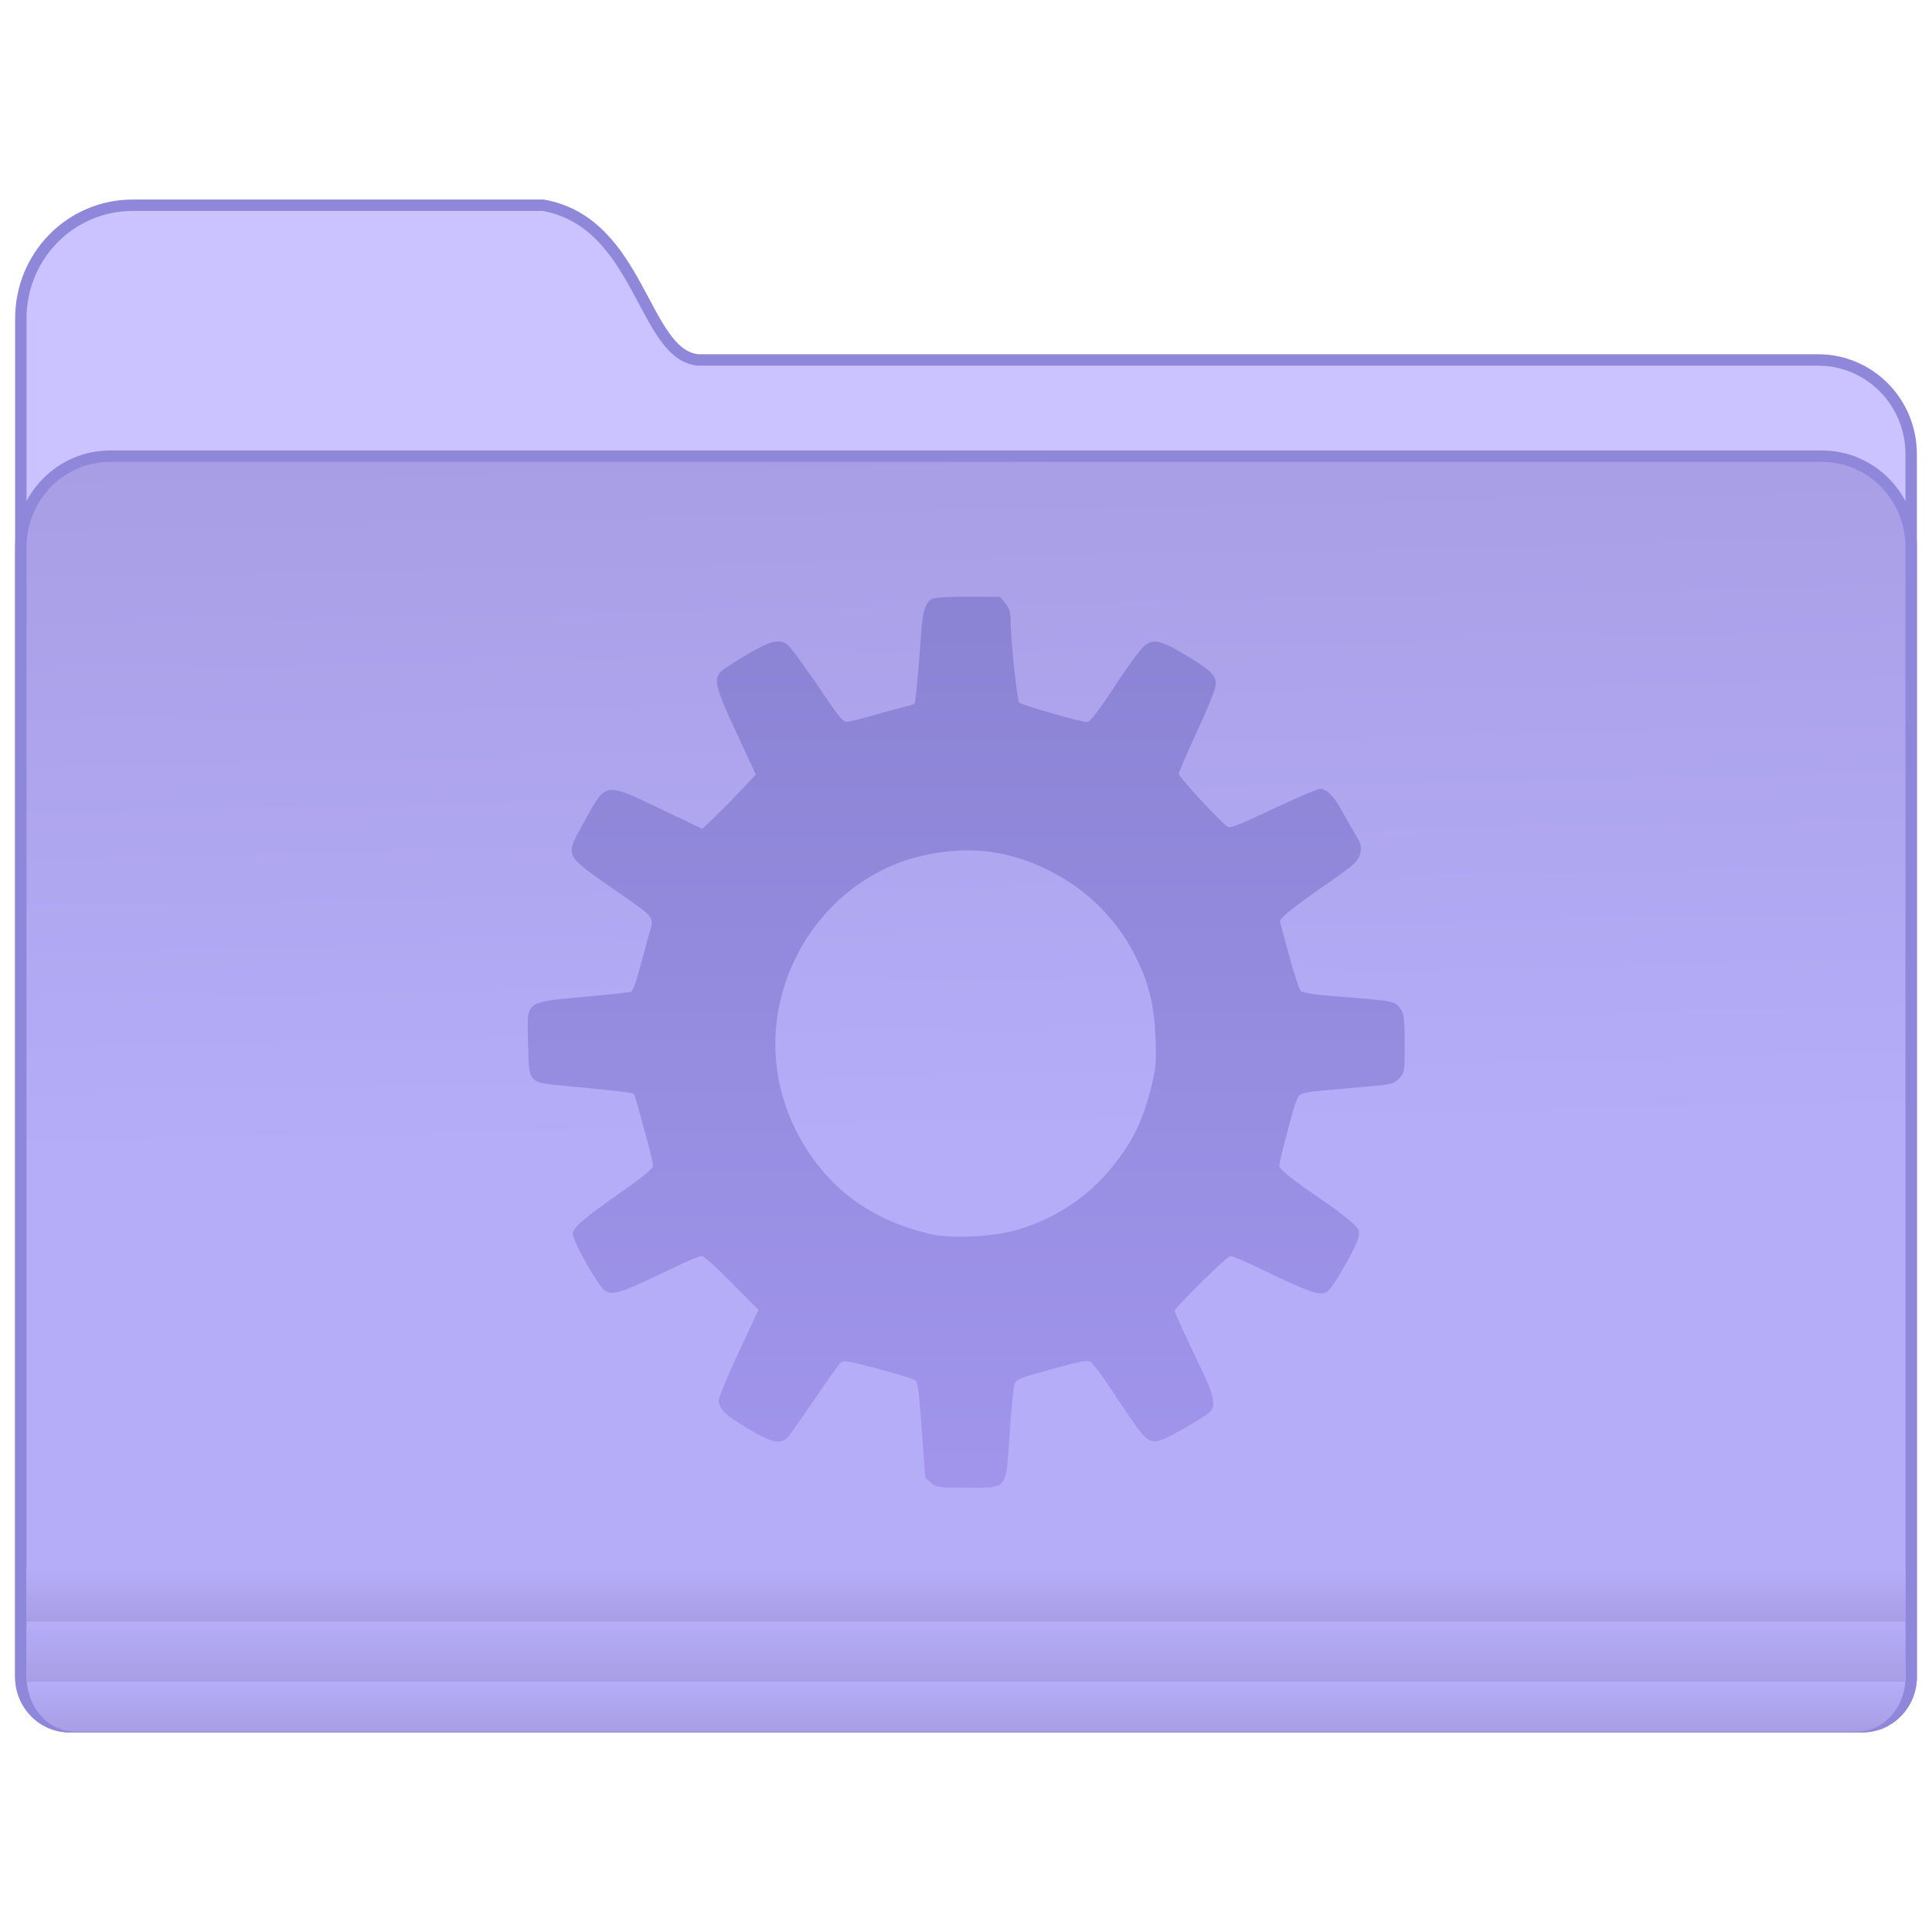
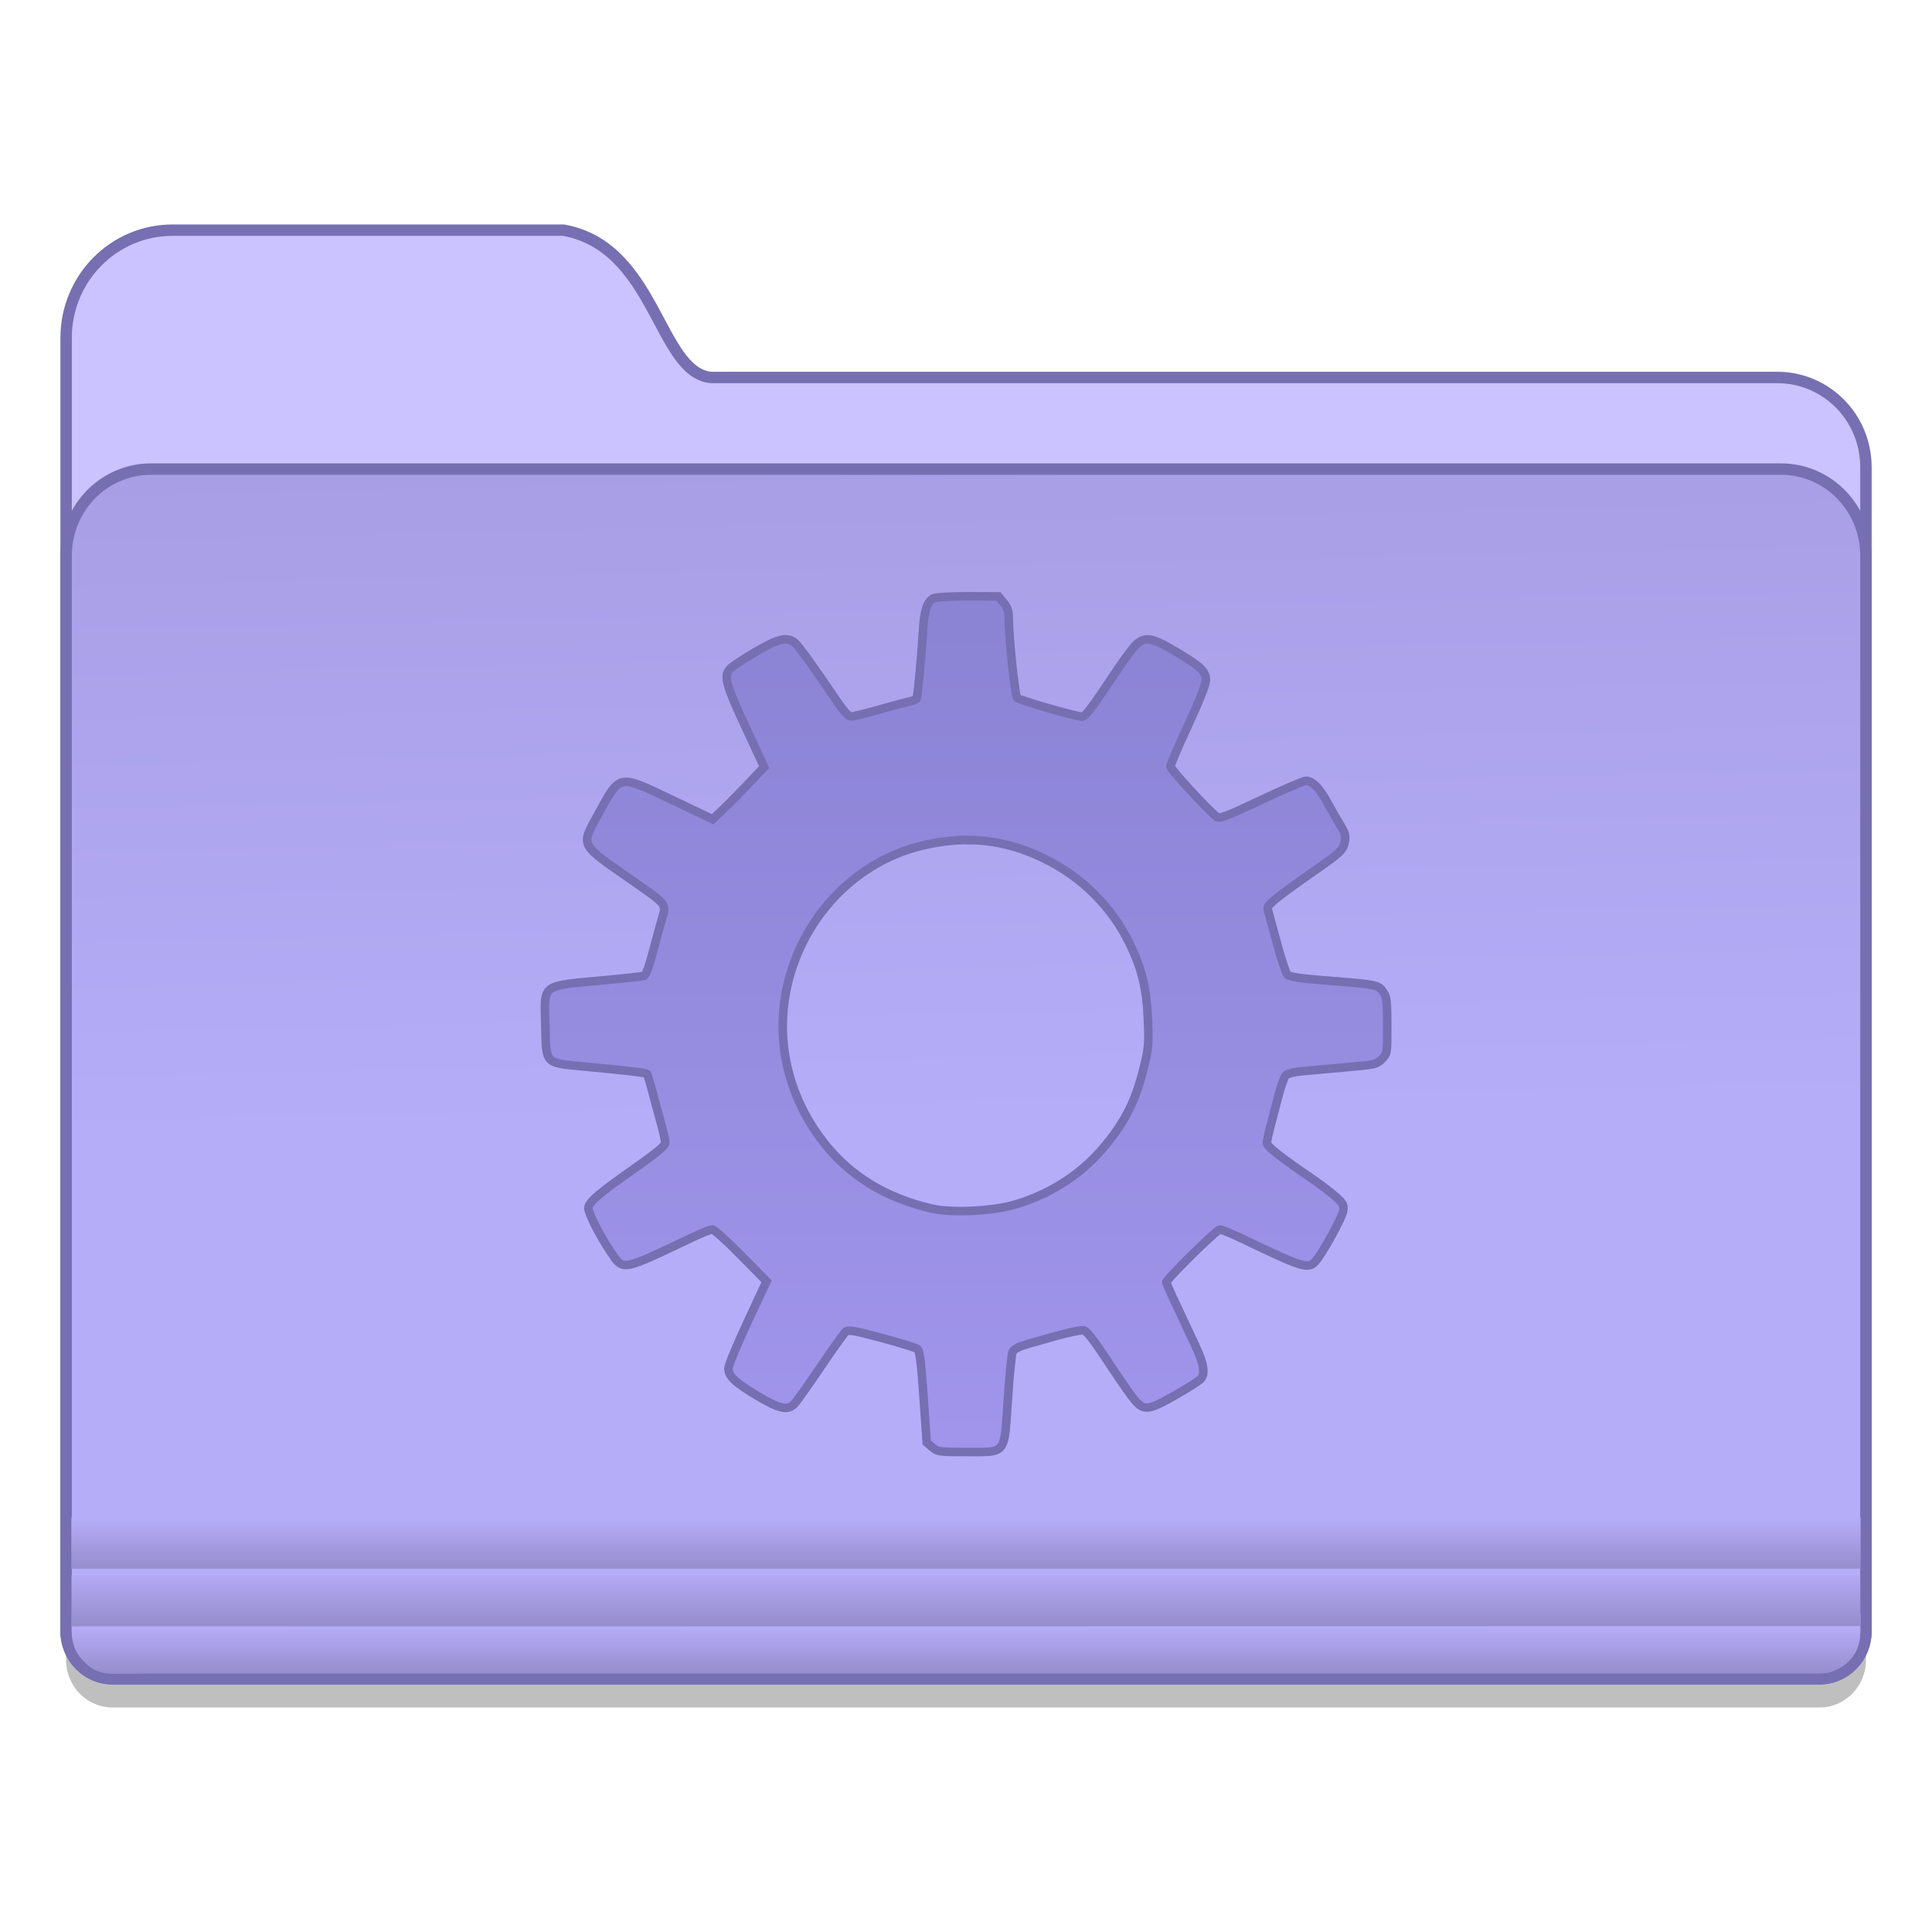
<svg xmlns="http://www.w3.org/2000/svg" xmlns:ns1="http://www.openswatchbook.org/uri/2009/osb" xmlns:xlink="http://www.w3.org/1999/xlink" width="128" height="128" viewBox="0 0 33.867 33.867" version="1.1" id="svg8">
  <defs id="defs2">
+     <linearGradient id="linearGradient4825">
+       <stop style="stop-color:#958dcc;stop-opacity:1" offset="0" id="stop4821" />
+       <stop style="stop-color:#b6adf9;stop-opacity:1" offset="1" id="stop4823" />
+     </linearGradient>
+     <linearGradient id="linearGradient4819">
+       <stop style="stop-color:#958dcc;stop-opacity:1" offset="0" id="stop4815" />
+       <stop style="stop-color:#b6adf9;stop-opacity:1" offset="1" id="stop4817" />
+     </linearGradient>
+     <linearGradient id="linearGradient4813">
+       <stop style="stop-color:#958dcc;stop-opacity:1" offset="0" id="stop4809" />
+       <stop style="stop-color:#b6adf9;stop-opacity:1" offset="1" id="stop4811" />
+     </linearGradient>
    <linearGradient id="linearGradient1325">
      <stop id="stop1321" offset="0" style="stop-color:#8b83d4;stop-opacity:1" />
      <stop id="stop1323" offset="1" style="stop-color:#a095eb;stop-opacity:1" />
    </linearGradient>
    <linearGradient ns1:paint="solid" id="linearGradient6088">
      <stop id="stop6086" offset="0" style="stop-color:#51b3e3;stop-opacity:1;" />
    </linearGradient>
    <linearGradient id="linearGradient7009-7">
      <stop id="stop7005-9" offset="0" style="stop-color:#a79ee5;stop-opacity:1" />
      <stop id="stop7007-3" offset="1" style="stop-color:#b6adf9;stop-opacity:1" />
    </linearGradient>
    <linearGradient ns1:paint="solid" id="linearGradient6987">
      <stop id="stop6985" offset="0" style="stop-color:#77d2fb;stop-opacity:1;" />
    </linearGradient>
-     <linearGradient gradientTransform="matrix(0.2582498,0,0,0.262389,-0.4834292,219.626)" gradientUnits="userSpaceOnUse" y2="264.518" x2="64.663" y1="207.356" x1="64.663" id="linearGradient1327" xlink:href="#linearGradient1325" />
-     <linearGradient gradientTransform="matrix(0.2510417,0,0,0.2561428,-15.77094,249.3034)" gradientUnits="userSpaceOnUse" y2="132.429" x2="124.111" y1="84.321" x1="123.074" id="linearGradient7011-3" xlink:href="#linearGradient7009-7" />
-     <linearGradient gradientTransform="matrix(0.2613745,0,0,0.2855617,0.207633,261.0264)" gradientUnits="userSpaceOnUse" y2="110.651" x2="70.727" y1="113.659" x1="70.727" id="linearGradient1033" xlink:href="#linearGradient7009-7" />
-     <linearGradient gradientTransform="matrix(0.2629509,0,0,0.2645833,0.10257,263.1333)" gradientUnits="userSpaceOnUse" y2="107.453" x2="60.903" y1="111.37" x1="60.903" id="linearGradient986" xlink:href="#linearGradient7009-7" />
-     <linearGradient gradientTransform="matrix(0.2630256,0,0,0.2645833,0.099041,263.1333)" gradientUnits="userSpaceOnUse" y2="103.913" x2="59.246" y1="107.43" x1="59.246" id="linearGradient994" xlink:href="#linearGradient7009-7" />
+     <linearGradient gradientTransform="matrix(0.2480499,0,0,0.2520256,0.204541,221.7511)" gradientUnits="userSpaceOnUse" y2="264.518" x2="64.663" y1="207.356" x1="64.663" id="linearGradient1327" xlink:href="#linearGradient1325" />
+     <linearGradient gradientTransform="matrix(0.2390156,0,0,0.2438724,-14.20425,250.5752)" gradientUnits="userSpaceOnUse" y2="132.429" x2="124.111" y1="84.321" x1="123.074" id="linearGradient7011-3-5" xlink:href="#linearGradient7009-7" />
+     <linearGradient gradientTransform="matrix(0.2488535,0,0,0.2718819,1.008872,261.5633)" gradientUnits="userSpaceOnUse" y2="110.651" x2="70.727" y1="113.659" x1="70.727" id="linearGradient1033-6" xlink:href="#linearGradient4825" />
+     <linearGradient gradientTransform="matrix(0.2503543,0,0,0.2519086,0.908842,263.5693)" gradientUnits="userSpaceOnUse" y2="107.453" x2="60.903" y1="111.37" x1="60.903" id="linearGradient986-2" xlink:href="#linearGradient4819" />
+     <linearGradient gradientTransform="matrix(0.2504254,0,0,0.2519086,0.905482,263.5693)" gradientUnits="userSpaceOnUse" y2="103.913" x2="59.246" y1="107.43" x1="59.246" id="linearGradient994-9" xlink:href="#linearGradient4813" />
  </defs>
  <g id="layer1" transform="translate(0,-263.1333)">
-     <path style="fill:#cac3ff;fill-opacity:1;stroke:#8f87d9;stroke-width:0.2;stroke-miterlimit:4;stroke-dasharray:none;stroke-opacity:1" d="m 2.327,266.731 c -1.087,0 -1.962,0.886 -1.962,1.986 v 2.379 1.63 0.787 6.64 1.59 10.061 0.722 c 0,0.485 0.382,0.875 0.857,0.875 h 0.708 30.007 0.708 c 0.475,0 0.857,-0.39 0.857,-0.875 v -0.722 -10.061 -1.59 -7.427 -1.63 c 0,-0.916 -0.729,-1.653 -1.633,-1.653 H 12.238 c -0.969,-0.091 -1.011,-2.409 -2.716,-2.712 z" id="path7028-4" />
-     <path id="rect5176-8" d="m 1.93,271.13 c -0.867,0 -1.565,0.712 -1.565,1.597 v 7.426 11.652 0.722 c 0,0.485 0.382,0.875 0.857,0.875 h 0.708 30.007 0.708 c 0.475,0 0.857,-0.39 0.857,-0.875 v -0.722 -11.652 -7.426 c 0,-0.885 -0.698,-1.597 -1.565,-1.597 z" style="fill:url(#linearGradient7011-3);fill-opacity:1;stroke:#8f87d9;stroke-width:0.2;stroke-miterlimit:4;stroke-dasharray:none;stroke-opacity:1" />
-     <path style="fill:url(#linearGradient1033);fill-opacity:1;stroke:none;stroke-width:0.2;stroke-miterlimit:4;stroke-dasharray:none;stroke-opacity:1" d="m 0.469,292.391 v 0.147 c 0,0.526 0.38,0.95 0.852,0.95 h 0.703 29.822 0.703 c 0.472,0 0.852,-0.424 0.852,-0.95 v -0.147 z" id="path1020" />
-     <path style="fill:url(#linearGradient994);fill-opacity:1;stroke:none;stroke-width:0.2;stroke-miterlimit:4;stroke-dasharray:none;stroke-opacity:1" d="m 0.462,290.619 v 0.938 h 32.942 v -0.938 z" id="path966" />
-     <path style="fill:url(#linearGradient986);fill-opacity:1;stroke:none;stroke-width:0.2;stroke-miterlimit:4;stroke-dasharray:none;stroke-opacity:1" d="m 0.465,291.677 v 0.128 0.722 c 0,0.03 0.005,0.059 0.008,0.088 h 32.916 c 0.003,-0.029 0.008,-0.058 0.008,-0.088 v -0.722 -0.128 z" id="path973" />
-     <path id="path1152" style="fill:url(#linearGradient1327);fill-opacity:1;stroke-width:0.139" d="m 16.965,273.592 c -0.313,0 -0.587,0.017 -0.626,0.038 -0.116,0.063 -0.167,0.22 -0.19,0.584 -0.031,0.507 -0.098,1.217 -0.117,1.248 -0.009,0.015 -0.069,0.038 -0.133,0.051 -0.064,0.013 -0.313,0.08 -0.553,0.149 -0.24,0.069 -0.469,0.125 -0.508,0.125 -0.049,0 -0.132,-0.09 -0.263,-0.283 -0.394,-0.585 -0.681,-0.984 -0.755,-1.053 -0.141,-0.13 -0.305,-0.093 -0.738,0.163 -0.217,0.128 -0.423,0.265 -0.457,0.305 -0.116,0.133 -0.076,0.282 0.281,1.052 l 0.344,0.74 -0.263,0.279 c -0.145,0.153 -0.356,0.367 -0.469,0.476 l -0.206,0.197 -0.745,-0.355 c -0.983,-0.469 -0.939,-0.477 -1.343,0.261 -0.323,0.591 -0.352,0.534 0.598,1.196 0.677,0.473 0.646,0.431 0.557,0.74 -0.039,0.138 -0.116,0.419 -0.171,0.625 -0.065,0.245 -0.119,0.38 -0.155,0.391 -0.031,0.009 -0.34,0.043 -0.686,0.075 -1.207,0.112 -1.127,0.053 -1.11,0.824 0.016,0.718 -0.015,0.685 0.701,0.753 0.837,0.079 1.131,0.114 1.153,0.137 0.011,0.011 0.059,0.165 0.105,0.342 0.047,0.177 0.117,0.437 0.157,0.578 0.039,0.141 0.072,0.29 0.073,0.332 8e-4,0.057 -0.138,0.174 -0.566,0.475 -0.658,0.463 -0.837,0.617 -0.837,0.722 0,0.097 0.205,0.499 0.406,0.799 0.235,0.349 0.18,0.359 1.495,-0.266 0.164,-0.078 0.327,-0.142 0.36,-0.142 0.034,0 0.27,0.213 0.526,0.473 l 0.465,0.473 -0.348,0.746 c -0.191,0.41 -0.348,0.788 -0.348,0.839 0,0.147 0.113,0.256 0.516,0.498 0.423,0.253 0.571,0.284 0.697,0.144 0.041,-0.045 0.254,-0.348 0.474,-0.672 0.22,-0.324 0.425,-0.611 0.456,-0.637 0.046,-0.039 0.158,-0.019 0.653,0.114 0.328,0.088 0.621,0.179 0.651,0.201 0.043,0.032 0.067,0.222 0.113,0.873 l 0.059,0.833 0.1,0.088 c 0.096,0.084 0.123,0.088 0.632,0.088 0.728,0 0.681,0.061 0.749,-0.958 0.029,-0.429 0.066,-0.816 0.084,-0.86 0.024,-0.06 0.097,-0.1 0.277,-0.152 0.682,-0.199 0.96,-0.265 1.031,-0.247 0.049,0.013 0.193,0.197 0.395,0.506 0.174,0.267 0.386,0.576 0.47,0.687 0.216,0.284 0.275,0.284 0.785,-0.005 0.222,-0.126 0.435,-0.261 0.473,-0.299 0.094,-0.096 0.067,-0.276 -0.094,-0.617 -0.437,-0.927 -0.529,-1.128 -0.529,-1.153 0,-0.057 0.919,-0.962 0.977,-0.962 0.033,0 0.212,0.072 0.396,0.161 1.129,0.541 1.216,0.568 1.35,0.415 0.131,-0.149 0.484,-0.792 0.504,-0.916 0.018,-0.11 0.003,-0.137 -0.141,-0.266 -0.089,-0.079 -0.281,-0.225 -0.427,-0.325 -0.579,-0.395 -0.824,-0.588 -0.824,-0.648 0,-0.035 0.026,-0.158 0.057,-0.275 0.031,-0.117 0.097,-0.368 0.146,-0.559 0.049,-0.191 0.113,-0.372 0.142,-0.401 0.031,-0.032 0.159,-0.064 0.313,-0.078 0.143,-0.013 0.504,-0.045 0.801,-0.071 0.512,-0.045 0.545,-0.053 0.639,-0.148 0.098,-0.1 0.099,-0.103 0.099,-0.607 0,-0.416 -0.011,-0.523 -0.061,-0.597 -0.106,-0.158 -0.085,-0.153 -1.103,-0.234 -0.427,-0.034 -0.622,-0.064 -0.658,-0.101 -0.028,-0.029 -0.118,-0.298 -0.198,-0.599 -0.081,-0.3 -0.155,-0.573 -0.164,-0.607 -0.018,-0.062 0.179,-0.221 0.876,-0.707 0.452,-0.315 0.505,-0.367 0.533,-0.514 0.02,-0.107 0.005,-0.162 -0.082,-0.302 -0.058,-0.094 -0.166,-0.282 -0.239,-0.418 -0.142,-0.263 -0.272,-0.393 -0.39,-0.393 -0.04,0 -0.409,0.158 -0.82,0.352 -0.666,0.314 -0.754,0.346 -0.813,0.301 -0.157,-0.12 -0.84,-0.863 -0.84,-0.914 0,-0.031 0.146,-0.371 0.324,-0.755 0.208,-0.448 0.324,-0.743 0.324,-0.822 0,-0.159 -0.096,-0.25 -0.558,-0.524 -0.458,-0.272 -0.581,-0.283 -0.764,-0.069 -0.068,0.08 -0.223,0.294 -0.342,0.475 -0.402,0.606 -0.537,0.786 -0.592,0.786 -0.105,0 -1.145,-0.298 -1.188,-0.341 -0.041,-0.04 -0.154,-1.12 -0.154,-1.476 -1.36e-4,-0.111 -0.026,-0.184 -0.093,-0.265 l -0.093,-0.113 z m 0.014,4.447 c 0.478,0.004 0.936,0.119 1.396,0.346 0.683,0.337 1.223,0.879 1.549,1.552 0.222,0.458 0.307,0.815 0.331,1.391 0.018,0.434 0.011,0.511 -0.077,0.87 -0.143,0.578 -0.321,0.945 -0.677,1.386 -0.427,0.53 -0.993,0.906 -1.665,1.107 -0.411,0.123 -1.161,0.16 -1.526,0.075 -0.838,-0.194 -1.497,-0.597 -1.971,-1.206 -0.843,-1.081 -0.983,-2.466 -0.372,-3.674 0.439,-0.867 1.225,-1.508 2.129,-1.735 0.305,-0.076 0.598,-0.114 0.885,-0.111 z" />
+     <path id="path1228" d="m 3.027,267.672 c -1.035,0 -1.868,0.843 -1.868,1.891 v 2.265 1.552 0.749 6.322 1.514 9.579 0.688 c 0,0.461 0.364,0.833 0.816,0.833 h 0.674 28.57 0.674 c 0.452,0 0.816,-0.371 0.816,-0.833 v -0.688 -9.579 -1.514 -7.071 -1.552 c 0,-0.872 -0.694,-1.574 -1.555,-1.574 H 12.463 c -0.923,-0.087 -0.963,-2.293 -2.586,-2.582 z" style="opacity:0.25;fill:#000000;fill-opacity:1;stroke:none;stroke-width:0.19;stroke-miterlimit:4;stroke-dasharray:none;stroke-opacity:1" />
+     <path style="fill:#cac3ff;fill-opacity:1;stroke:#766fb2;stroke-width:0.2;stroke-miterlimit:4;stroke-dasharray:none;stroke-opacity:1" d="m 3.027,267.168 c -1.035,0 -1.868,0.843 -1.868,1.891 v 2.265 1.552 0.749 6.322 1.514 9.579 0.688 c 0,0.461 0.364,0.833 0.816,0.833 h 0.674 28.57 0.674 c 0.452,0 0.816,-0.371 0.816,-0.833 v -0.688 -9.579 -1.514 -7.071 -1.552 c 0,-0.872 -0.694,-1.574 -1.555,-1.574 H 12.463 c -0.923,-0.087 -0.963,-2.293 -2.586,-2.582 z" id="path7028-3" />
+     <path id="rect5176-9" d="m 2.649,271.356 c -0.826,0 -1.49,0.678 -1.49,1.521 v 7.07 11.094 0.688 c 0,0.461 0.364,0.833 0.816,0.833 h 0.674 28.57 0.674 c 0.452,0 0.816,-0.371 0.816,-0.833 v -0.688 -11.094 -7.07 c 0,-0.842 -0.665,-1.521 -1.49,-1.521 z" style="fill:url(#linearGradient7011-3-5);fill-opacity:1;stroke:#766fb2;stroke-width:0.2;stroke-miterlimit:4;stroke-dasharray:none;stroke-opacity:1" />
+     <path style="fill:url(#linearGradient1033-6);fill-opacity:1;stroke:none;stroke-width:0.19;stroke-miterlimit:4;stroke-dasharray:none;stroke-opacity:1" d="m 1.258,291.426 -0.003,0.23 c -0.002,0.182 0.027,0.375 0.138,0.513 0.139,0.172 0.291,0.308 0.589,0.306 l 0.757,-0.005 h 28.394 0.67 c 0.295,0 0.291,-0.023 0.421,-0.083 0.095,-0.044 0.178,-0.116 0.244,-0.198 0.053,-0.066 0.091,-0.145 0.114,-0.227 0.029,-0.099 0.028,-0.192 0.029,-0.308 l 0.003,-0.229 z" id="path1020-0" />
+     <path style="fill:url(#linearGradient994-9);fill-opacity:1;stroke:none;stroke-width:0.19;stroke-miterlimit:4;stroke-dasharray:none;stroke-opacity:1" d="m 1.251,289.738 v 0.893 h 31.364 v -0.893 z" id="path966-9" />
+     <path style="fill:url(#linearGradient986-2);fill-opacity:1;stroke:none;stroke-width:0.19;stroke-miterlimit:4;stroke-dasharray:none;stroke-opacity:1" d="m 1.254,290.746 v 0.122 0.687 c 0,0.029 -8.58e-4,0.06 0.002,0.088 l 31.35,-0.004 c 0.003,-0.028 0.003,-0.055 0.003,-0.084 v -0.687 -0.122 z" id="path973-3" />
+     <g style="stroke-width:4.084" id="layer1-4-9-22" transform="matrix(0.5104992,0,0,0.5116847,-398.3628,-0.4173479)">
+       <g style="stroke-width:4.084" id="layer1-3-65-0-7" transform="translate(0.4198824,0.03484499)" />
+     </g>
+     <g style="stroke-width:4.084" id="layer1-4-3" transform="matrix(0.5104992,0,0,0.5116847,-398.3628,-0.3935384)">
+       <g style="stroke-width:4.084" id="layer1-3-65-7" transform="translate(0.4198824,0.03484499)" />
+     </g>
+     <g style="stroke-width:4.084" id="layer1-4-9-2" transform="matrix(0.5104992,0,0,0.5116847,-429.5571,-41.93931)">
+       <g style="stroke-width:4.084" id="layer1-3-65-0-2" transform="translate(0.4198824,0.03484499)" />
+     </g>
+     <g style="stroke-width:4.084" id="layer1-4-7" transform="matrix(0.5104992,0,0,0.5116847,-429.5571,-41.9155)">
+       <g style="stroke-width:4.084" id="layer1-3-65-3" transform="translate(0.4198824,0.03484499)" />
+     </g>
+     <g style="stroke-width:4.084" id="layer1-4-9" transform="matrix(0.5104992,0,0,0.5116847,-398.3628,-0.4173508)">
+       <g style="stroke-width:4.084" id="layer1-3-65-0" transform="translate(0.4198824,0.03484499)" />
+     </g>
+     <g style="stroke-width:4.084" id="layer1-4" transform="matrix(0.5104992,0,0,0.5116847,-398.3628,-0.3935412)">
+       <g style="stroke-width:4.084" id="layer1-3-65" transform="translate(0.4198824,0.03484499)" />
+     </g>
+     <path id="path1152" style="fill:url(#linearGradient1327);fill-opacity:1;stroke:#766fb2;stroke-width:0.15;stroke-miterlimit:4;stroke-dasharray:none;stroke-opacity:1" d="m 16.964,273.586 c -0.301,0 -0.564,0.016 -0.602,0.036 -0.111,0.061 -0.161,0.212 -0.182,0.561 -0.03,0.487 -0.094,1.168 -0.112,1.198 -0.009,0.014 -0.066,0.036 -0.128,0.049 -0.062,0.013 -0.301,0.077 -0.532,0.143 -0.231,0.066 -0.451,0.12 -0.488,0.12 -0.047,0 -0.127,-0.086 -0.252,-0.272 -0.379,-0.562 -0.654,-0.946 -0.725,-1.011 -0.135,-0.124 -0.293,-0.089 -0.709,0.156 -0.208,0.123 -0.406,0.255 -0.439,0.293 -0.112,0.127 -0.073,0.271 0.27,1.01 l 0.33,0.711 -0.253,0.268 c -0.139,0.147 -0.342,0.353 -0.451,0.457 l -0.198,0.189 -0.716,-0.341 c -0.944,-0.45 -0.902,-0.458 -1.29,0.251 -0.31,0.567 -0.338,0.512 0.575,1.149 0.651,0.454 0.62,0.414 0.535,0.711 -0.038,0.132 -0.112,0.403 -0.164,0.601 -0.062,0.235 -0.114,0.365 -0.149,0.376 -0.03,0.009 -0.326,0.041 -0.659,0.072 -1.159,0.108 -1.083,0.051 -1.066,0.792 0.015,0.69 -0.014,0.658 0.673,0.723 0.804,0.076 1.087,0.11 1.108,0.131 0.011,0.011 0.056,0.159 0.101,0.329 0.045,0.17 0.113,0.42 0.15,0.555 0.038,0.135 0.069,0.279 0.07,0.319 7.68e-4,0.055 -0.133,0.167 -0.543,0.456 -0.632,0.444 -0.804,0.593 -0.804,0.693 0,0.093 0.197,0.479 0.39,0.767 0.226,0.336 0.173,0.345 1.436,-0.255 0.158,-0.075 0.314,-0.137 0.346,-0.137 0.032,0 0.26,0.204 0.505,0.454 l 0.446,0.454 -0.334,0.717 c -0.184,0.394 -0.334,0.757 -0.334,0.806 0,0.141 0.109,0.246 0.496,0.478 0.406,0.243 0.548,0.273 0.669,0.138 0.039,-0.043 0.244,-0.334 0.455,-0.645 0.211,-0.312 0.408,-0.587 0.438,-0.611 0.044,-0.037 0.152,-0.019 0.627,0.109 0.315,0.085 0.597,0.172 0.626,0.193 0.041,0.03 0.065,0.213 0.109,0.839 l 0.056,0.8 0.096,0.084 c 0.092,0.081 0.118,0.084 0.607,0.084 0.699,0 0.654,0.058 0.719,-0.92 0.027,-0.412 0.064,-0.783 0.081,-0.826 0.023,-0.057 0.093,-0.096 0.266,-0.146 0.655,-0.191 0.922,-0.255 0.99,-0.237 0.048,0.013 0.185,0.189 0.379,0.486 0.167,0.256 0.371,0.553 0.451,0.66 0.207,0.273 0.264,0.273 0.754,-0.005 0.214,-0.121 0.418,-0.25 0.455,-0.287 0.09,-0.092 0.064,-0.265 -0.09,-0.592 -0.419,-0.89 -0.508,-1.083 -0.508,-1.108 0,-0.055 0.883,-0.924 0.939,-0.924 0.032,0 0.203,0.07 0.381,0.155 1.084,0.519 1.168,0.545 1.296,0.399 0.126,-0.143 0.465,-0.76 0.484,-0.88 0.017,-0.105 0.003,-0.132 -0.136,-0.255 -0.085,-0.076 -0.27,-0.216 -0.41,-0.312 -0.556,-0.379 -0.791,-0.564 -0.791,-0.623 0,-0.033 0.025,-0.152 0.055,-0.264 0.03,-0.112 0.093,-0.354 0.14,-0.537 0.047,-0.184 0.108,-0.357 0.136,-0.386 0.03,-0.031 0.153,-0.061 0.301,-0.074 0.138,-0.013 0.484,-0.043 0.769,-0.069 0.491,-0.043 0.524,-0.051 0.614,-0.142 0.095,-0.096 0.095,-0.099 0.095,-0.583 0,-0.4 -0.01,-0.502 -0.058,-0.574 -0.102,-0.151 -0.082,-0.147 -1.06,-0.225 -0.41,-0.033 -0.597,-0.061 -0.632,-0.097 -0.027,-0.028 -0.113,-0.286 -0.19,-0.575 -0.077,-0.288 -0.148,-0.551 -0.158,-0.583 -0.017,-0.06 0.172,-0.212 0.842,-0.679 0.434,-0.303 0.485,-0.352 0.512,-0.494 0.019,-0.103 0.005,-0.155 -0.078,-0.29 -0.056,-0.09 -0.159,-0.271 -0.23,-0.401 -0.136,-0.252 -0.261,-0.378 -0.374,-0.378 -0.038,0 -0.393,0.152 -0.787,0.338 -0.64,0.301 -0.724,0.333 -0.781,0.289 -0.151,-0.116 -0.807,-0.829 -0.807,-0.878 0,-0.03 0.14,-0.356 0.311,-0.725 0.199,-0.43 0.311,-0.714 0.311,-0.79 0,-0.153 -0.092,-0.24 -0.536,-0.503 -0.44,-0.262 -0.558,-0.272 -0.734,-0.066 -0.066,0.077 -0.214,0.282 -0.329,0.456 -0.386,0.582 -0.516,0.755 -0.569,0.755 -0.101,0 -1.1,-0.287 -1.141,-0.328 -0.039,-0.039 -0.148,-1.076 -0.148,-1.417 -1.31e-4,-0.106 -0.025,-0.176 -0.09,-0.255 l -0.09,-0.108 z m 0.013,4.272 c 0.459,0.004 0.899,0.114 1.34,0.332 0.656,0.324 1.175,0.844 1.488,1.491 0.213,0.44 0.295,0.783 0.318,1.336 0.017,0.417 0.011,0.491 -0.074,0.836 -0.137,0.556 -0.309,0.908 -0.65,1.331 -0.41,0.509 -0.954,0.87 -1.6,1.063 -0.395,0.118 -1.115,0.153 -1.466,0.072 -0.805,-0.186 -1.437,-0.573 -1.893,-1.158 -0.81,-1.038 -0.944,-2.369 -0.357,-3.529 0.421,-0.833 1.177,-1.448 2.045,-1.666 0.292,-0.073 0.574,-0.109 0.85,-0.107 z" />
  </g>
</svg>
